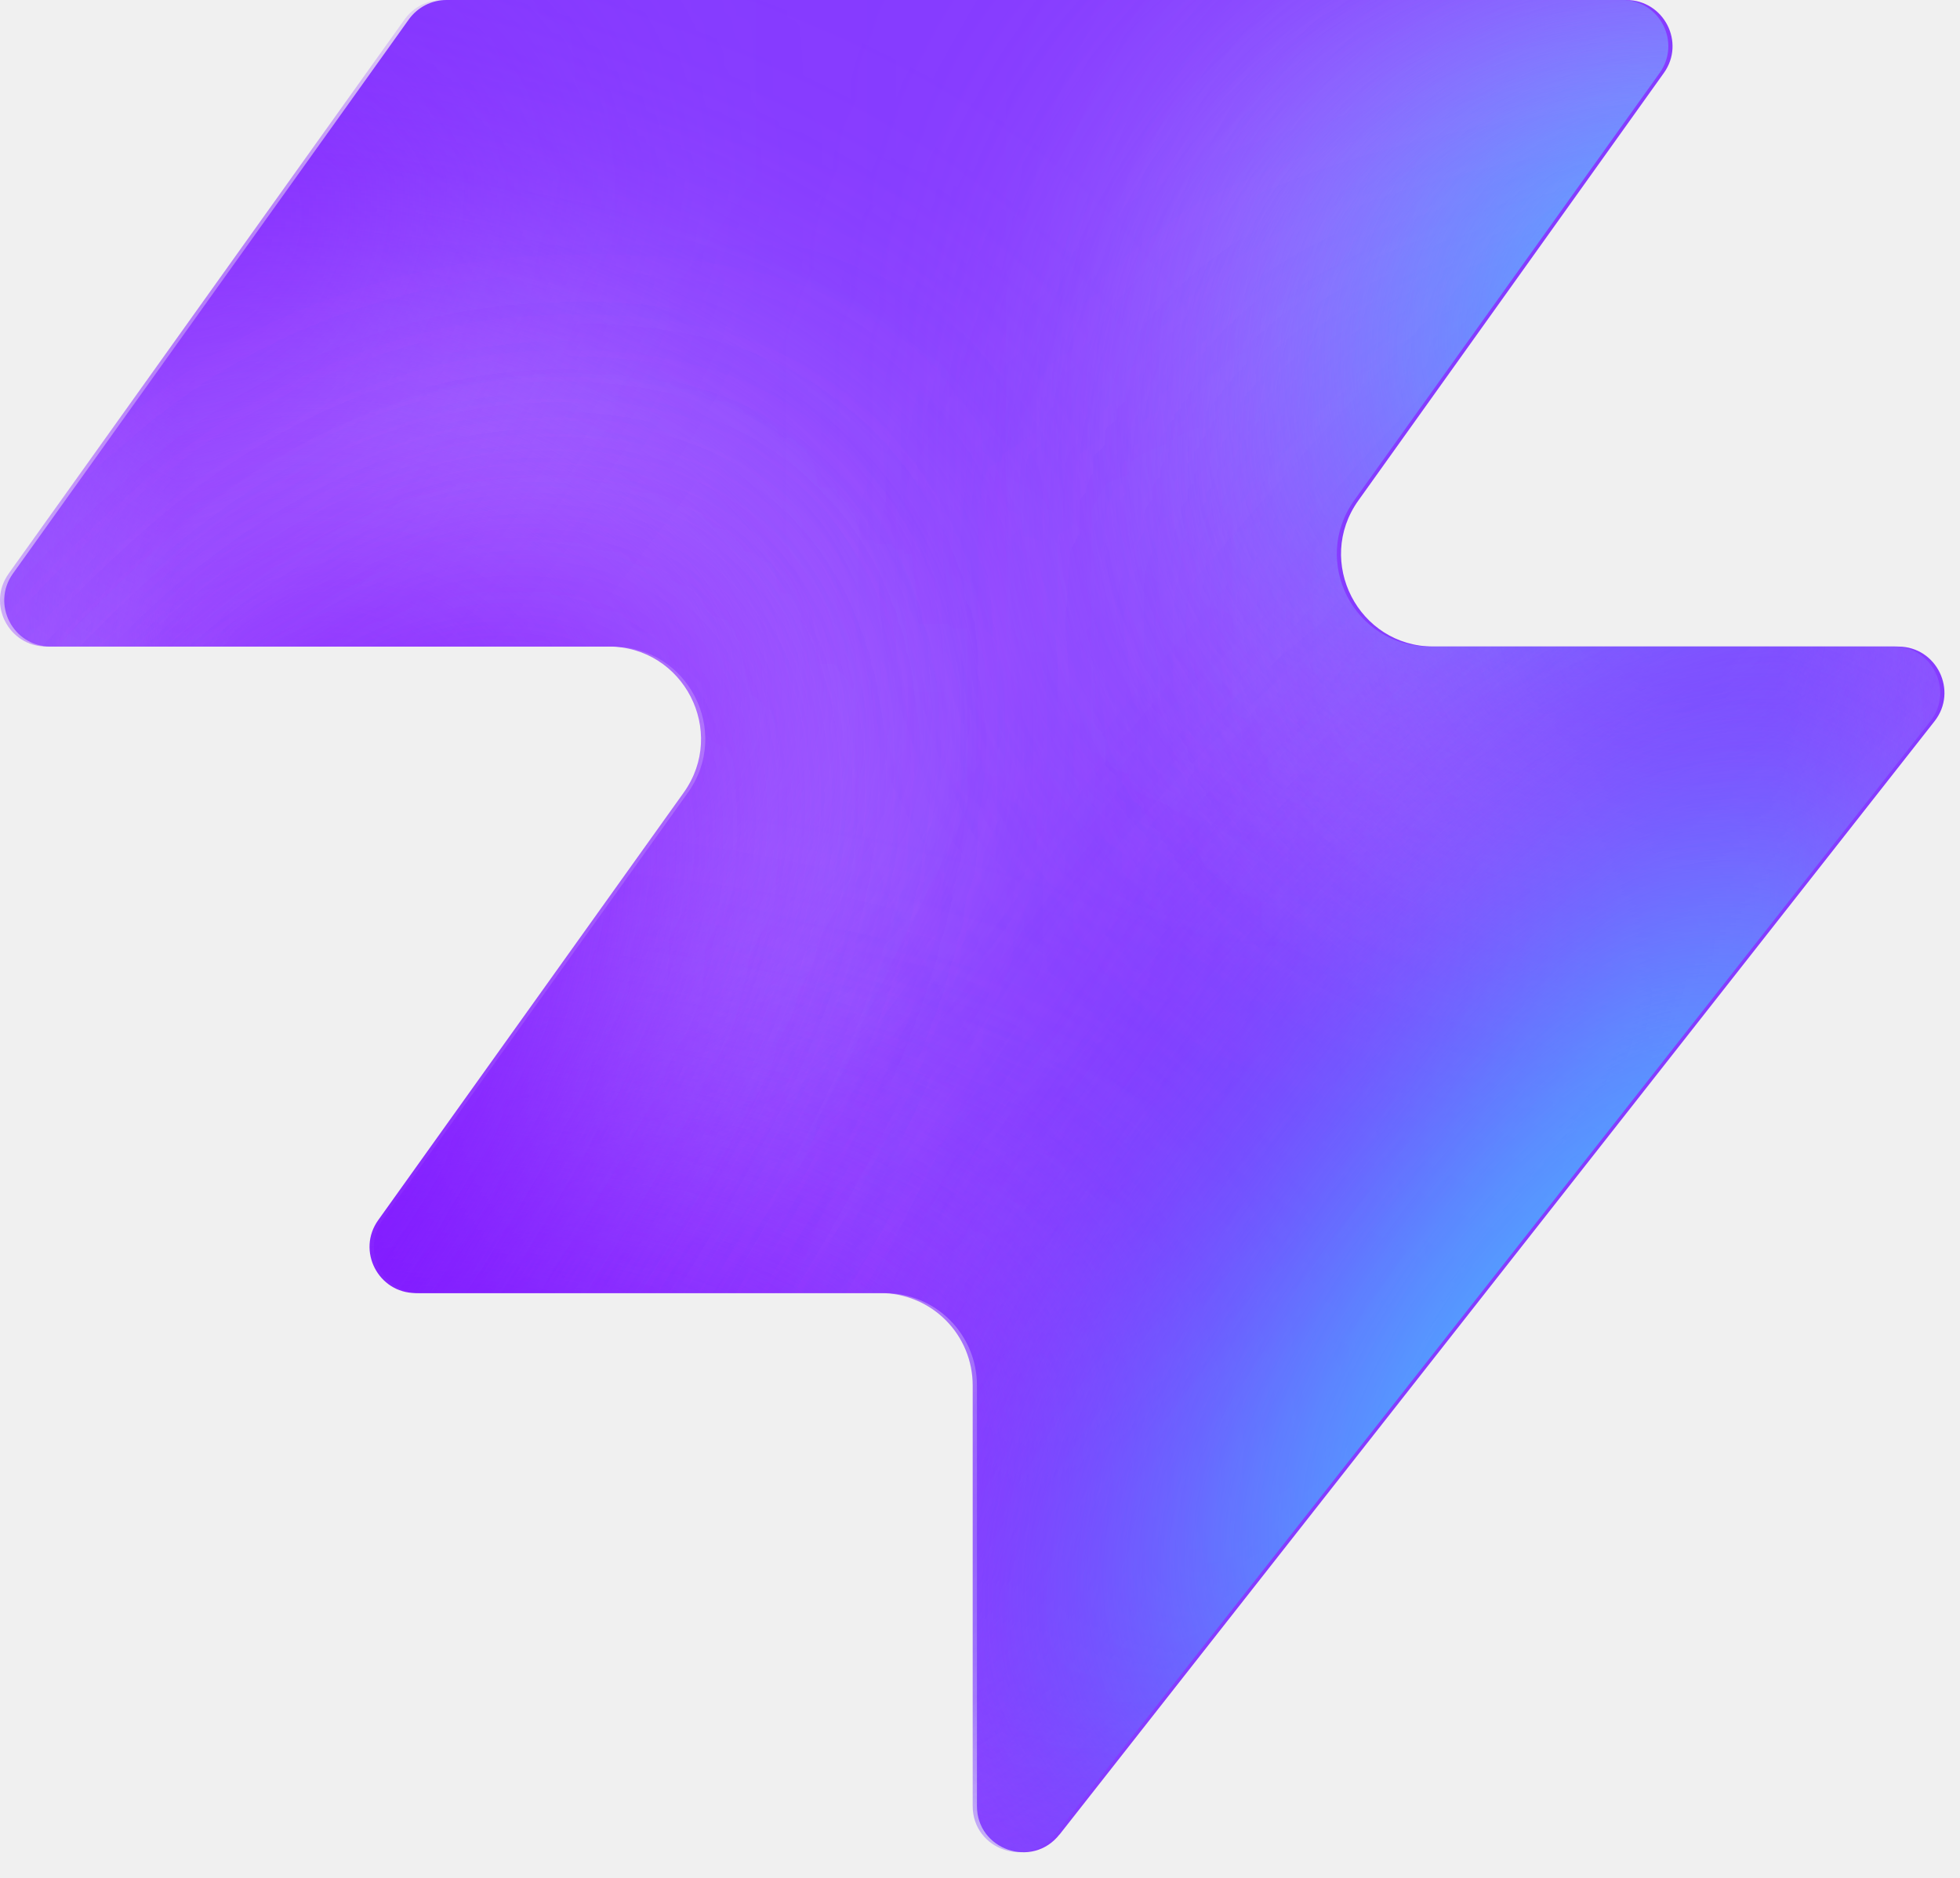
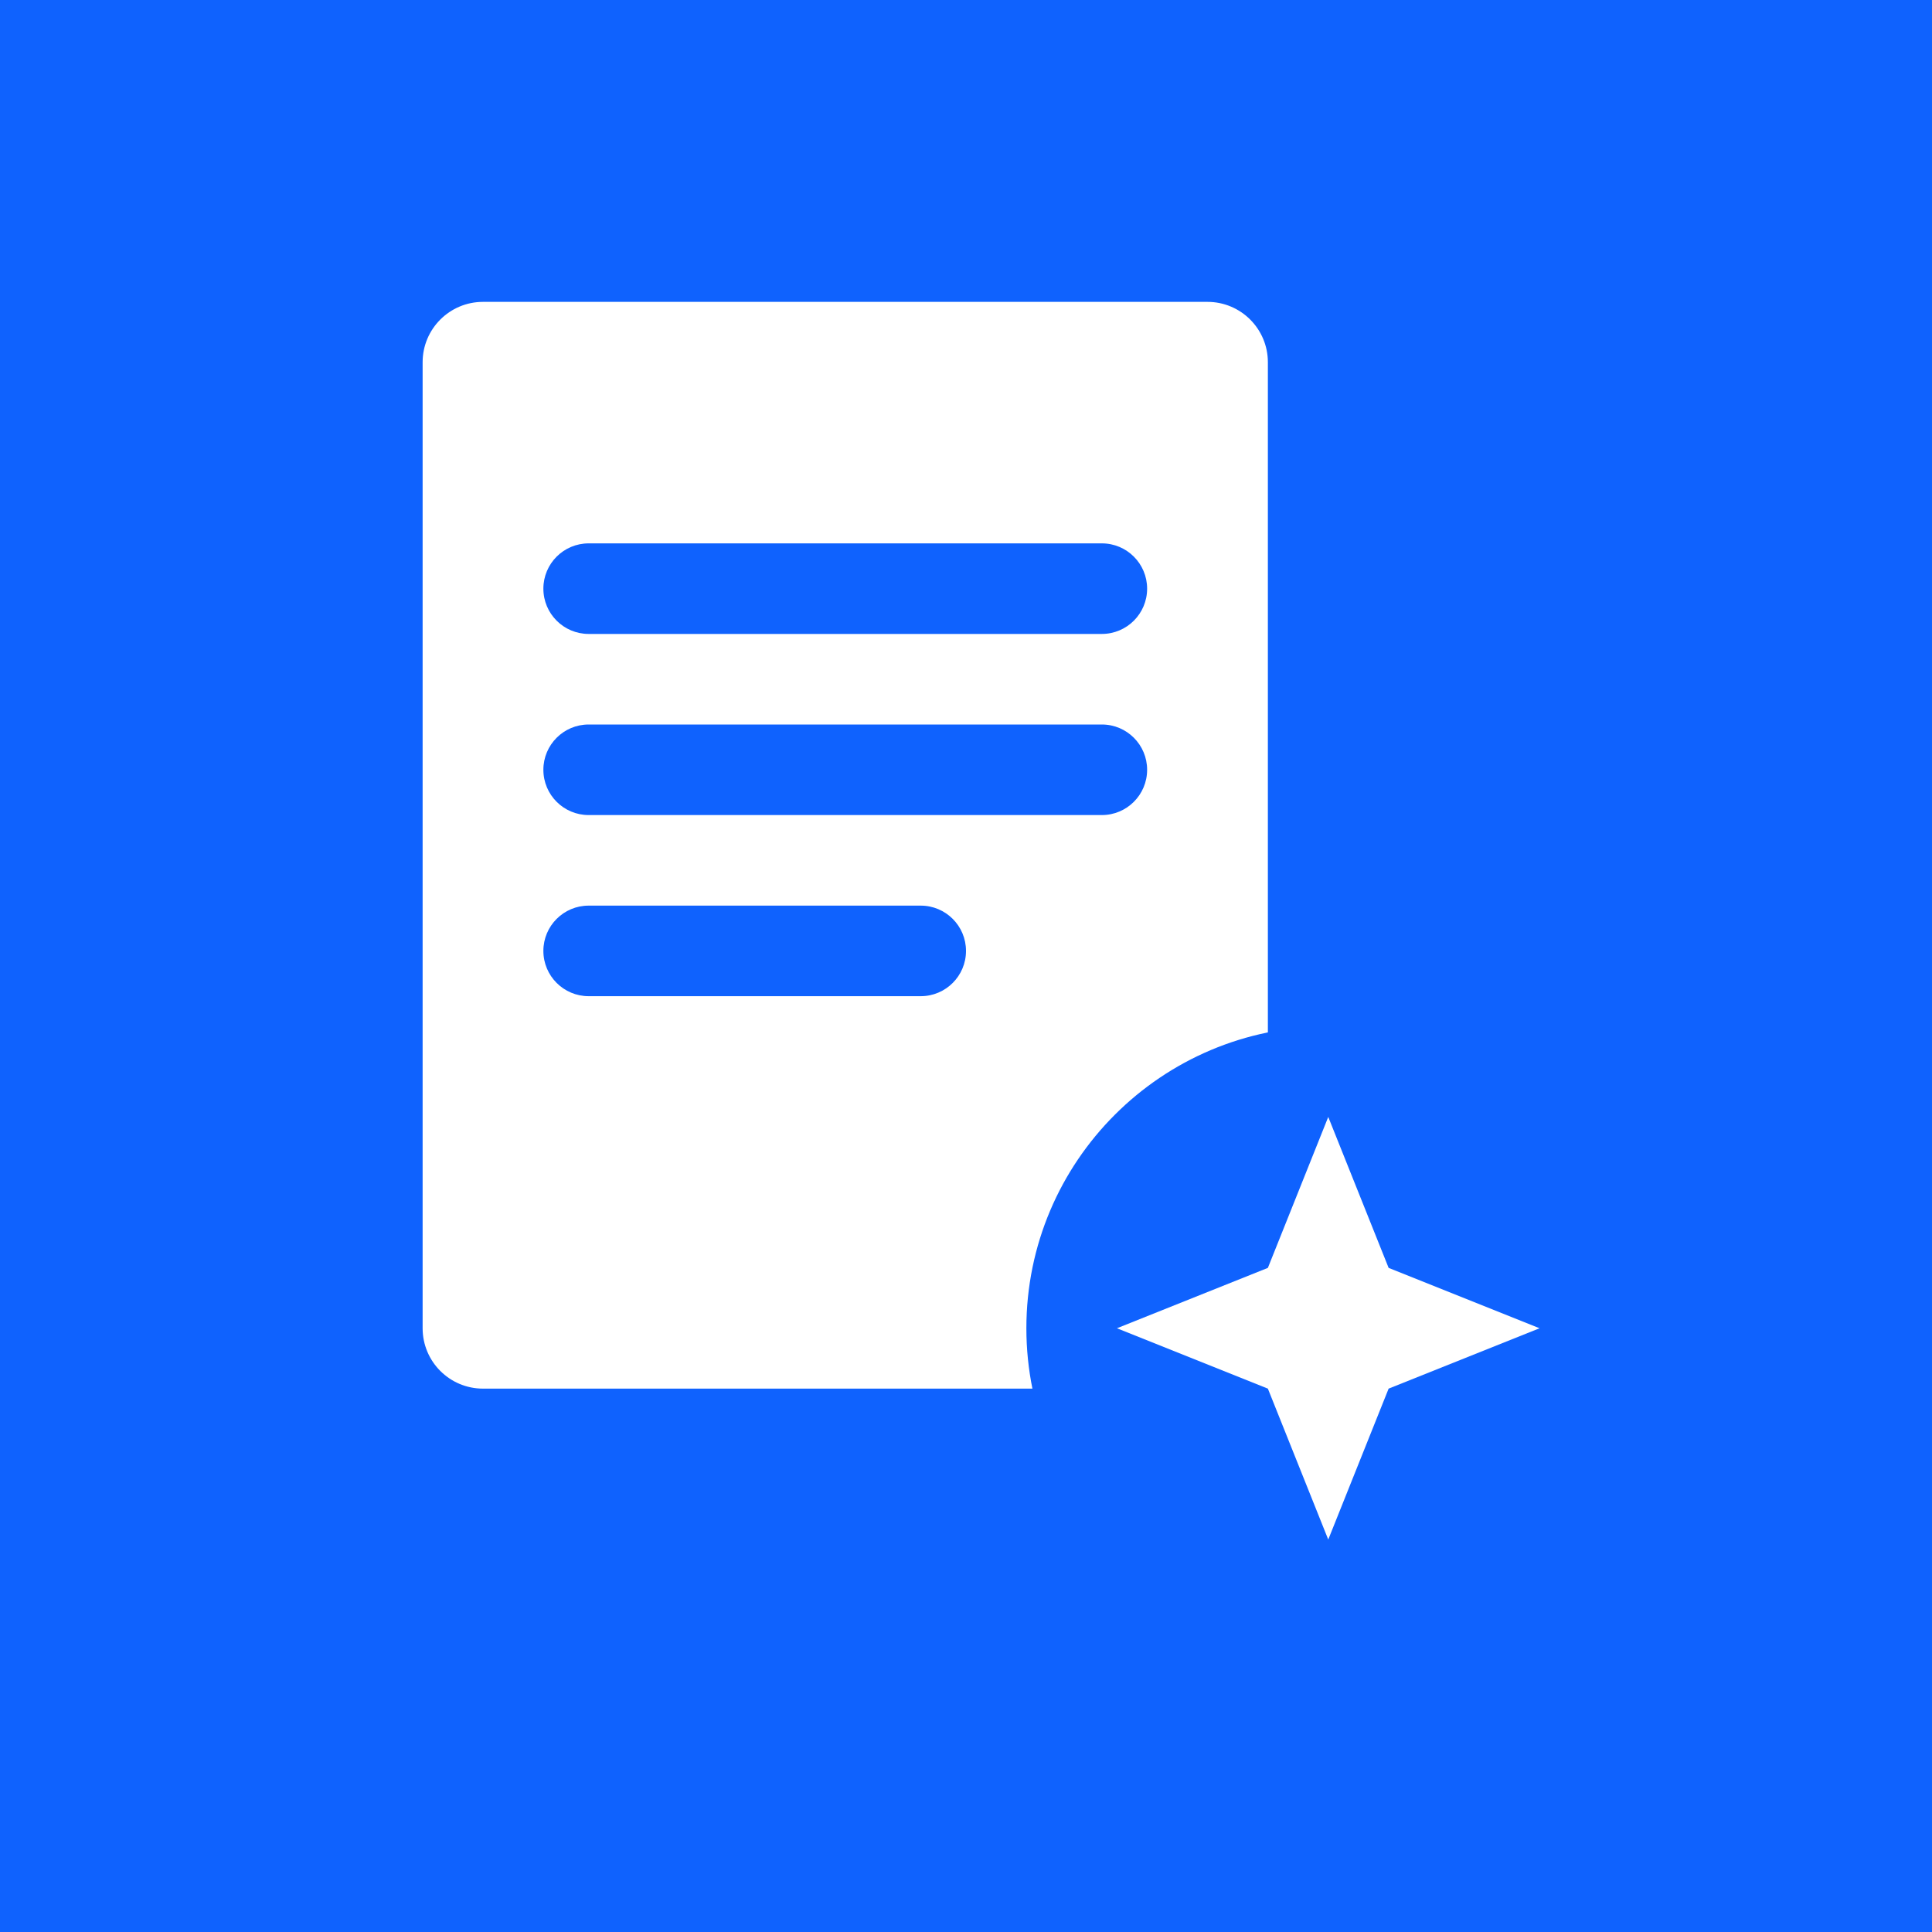
- <svg xmlns="http://www.w3.org/2000/svg" width="48" height="46" fill="none" viewBox="0 0 48 46">
-   <path fill="#863bff" d="M25.946 44.938c-.664.845-2.021.375-2.021-.698V33.937a2.26 2.26 0 0 0-2.262-2.262H10.287c-.92 0-1.456-1.04-.92-1.788l7.48-10.471c1.07-1.497 0-3.578-1.842-3.578H1.237c-.92 0-1.456-1.04-.92-1.788L10.013.474c.214-.297.556-.474.92-.474h28.894c.92 0 1.456 1.04.92 1.788l-7.48 10.471c-1.07 1.498 0 3.579 1.842 3.579h11.377c.943 0 1.473 1.088.89 1.83L25.947 44.94z" style="fill:#863bff;fill:color(display-p3 .525 .23 1);fill-opacity:1" />
-   <mask id="a" width="48" height="46" x="0" y="0" maskUnits="userSpaceOnUse" style="mask-type:alpha">
-     <path fill="#000" d="M25.842 44.938c-.664.844-2.021.375-2.021-.698V33.937a2.26 2.26 0 0 0-2.262-2.262H10.183c-.92 0-1.456-1.04-.92-1.788l7.48-10.471c1.07-1.498 0-3.579-1.842-3.579H1.133c-.92 0-1.456-1.04-.92-1.787L9.91.473c.214-.297.556-.474.92-.474h28.894c.92 0 1.456 1.04.92 1.788l-7.48 10.471c-1.07 1.498 0 3.578 1.842 3.578h11.377c.943 0 1.473 1.088.89 1.832L25.843 44.94z" style="fill:#000;fill-opacity:1" />
-   </mask>
-   <g mask="url(#a)">
-     <g filter="url(#b)">
-       <ellipse cx="5.508" cy="14.704" fill="#ede6ff" rx="5.508" ry="14.704" style="fill:#ede6ff;fill:color(display-p3 .927 .903 1);fill-opacity:1" transform="matrix(.00324 1 1 -.00324 -4.47 31.516)" />
-     </g>
-     <g filter="url(#c)">
-       <ellipse cx="10.399" cy="29.851" fill="#ede6ff" rx="10.399" ry="29.851" style="fill:#ede6ff;fill:color(display-p3 .927 .903 1);fill-opacity:1" transform="matrix(.00324 1 1 -.00324 -39.328 7.883)" />
-     </g>
-     <g filter="url(#d)">
-       <ellipse cx="5.508" cy="30.487" fill="#7e14ff" rx="5.508" ry="30.487" style="fill:#7e14ff;fill:color(display-p3 .492 .077 1);fill-opacity:1" transform="rotate(89.814 -25.913 -14.639)scale(1 -1)" />
-     </g>
-     <g filter="url(#e)">
-       <ellipse cx="5.508" cy="30.599" fill="#7e14ff" rx="5.508" ry="30.599" style="fill:#7e14ff;fill:color(display-p3 .492 .077 1);fill-opacity:1" transform="rotate(89.814 -32.644 -3.334)scale(1 -1)" />
-     </g>
-     <g filter="url(#f)">
-       <ellipse cx="5.508" cy="30.599" fill="#7e14ff" rx="5.508" ry="30.599" style="fill:#7e14ff;fill:color(display-p3 .492 .077 1);fill-opacity:1" transform="matrix(.00324 1 1 -.00324 -34.34 30.47)" />
-     </g>
-     <g filter="url(#g)">
-       <ellipse cx="14.072" cy="22.078" fill="#ede6ff" rx="14.072" ry="22.078" style="fill:#ede6ff;fill:color(display-p3 .927 .903 1);fill-opacity:1" transform="rotate(93.35 24.506 48.493)scale(-1 1)" />
-     </g>
-     <g filter="url(#h)">
-       <ellipse cx="3.47" cy="21.501" fill="#7e14ff" rx="3.47" ry="21.501" style="fill:#7e14ff;fill:color(display-p3 .492 .077 1);fill-opacity:1" transform="rotate(89.009 28.708 47.59)scale(-1 1)" />
-     </g>
-     <g filter="url(#i)">
-       <ellipse cx="3.47" cy="21.501" fill="#7e14ff" rx="3.47" ry="21.501" style="fill:#7e14ff;fill:color(display-p3 .492 .077 1);fill-opacity:1" transform="rotate(89.009 28.708 47.59)scale(-1 1)" />
-     </g>
-     <g filter="url(#j)">
-       <ellipse cx=".387" cy="8.972" fill="#7e14ff" rx="4.407" ry="29.108" style="fill:#7e14ff;fill:color(display-p3 .492 .077 1);fill-opacity:1" transform="rotate(39.51 .387 8.972)" />
-     </g>
-     <g filter="url(#k)">
-       <ellipse cx="47.523" cy="-6.092" fill="#7e14ff" rx="4.407" ry="29.108" style="fill:#7e14ff;fill:color(display-p3 .492 .077 1);fill-opacity:1" transform="rotate(37.892 47.523 -6.092)" />
-     </g>
-     <g filter="url(#l)">
-       <ellipse cx="41.412" cy="6.333" fill="#47bfff" rx="5.971" ry="9.665" style="fill:#47bfff;fill:color(display-p3 .28 .748 1);fill-opacity:1" transform="rotate(37.892 41.412 6.333)" />
-     </g>
-     <g filter="url(#m)">
-       <ellipse cx="-1.879" cy="38.332" fill="#7e14ff" rx="4.407" ry="29.108" style="fill:#7e14ff;fill:color(display-p3 .492 .077 1);fill-opacity:1" transform="rotate(37.892 -1.88 38.332)" />
-     </g>
-     <g filter="url(#n)">
-       <ellipse cx="-1.879" cy="38.332" fill="#7e14ff" rx="4.407" ry="29.108" style="fill:#7e14ff;fill:color(display-p3 .492 .077 1);fill-opacity:1" transform="rotate(37.892 -1.88 38.332)" />
-     </g>
-     <g filter="url(#o)">
-       <ellipse cx="35.651" cy="29.907" fill="#7e14ff" rx="4.407" ry="29.108" style="fill:#7e14ff;fill:color(display-p3 .492 .077 1);fill-opacity:1" transform="rotate(37.892 35.651 29.907)" />
-     </g>
-     <g filter="url(#p)">
-       <ellipse cx="38.418" cy="32.4" fill="#47bfff" rx="5.971" ry="15.297" style="fill:#47bfff;fill:color(display-p3 .28 .748 1);fill-opacity:1" transform="rotate(37.892 38.418 32.4)" />
-     </g>
-   </g>
-   <defs>
-     <filter id="b" width="60.045" height="41.654" x="-19.77" y="16.149" color-interpolation-filters="sRGB" filterUnits="userSpaceOnUse">
-       <feFlood flood-opacity="0" result="BackgroundImageFix" />
-       <feBlend in="SourceGraphic" in2="BackgroundImageFix" result="shape" />
-       <feGaussianBlur result="effect1_foregroundBlur_2002_17158" stdDeviation="7.659" />
-     </filter>
-     <filter id="c" width="90.34" height="51.437" x="-54.613" y="-7.533" color-interpolation-filters="sRGB" filterUnits="userSpaceOnUse">
-       <feFlood flood-opacity="0" result="BackgroundImageFix" />
-       <feBlend in="SourceGraphic" in2="BackgroundImageFix" result="shape" />
-       <feGaussianBlur result="effect1_foregroundBlur_2002_17158" stdDeviation="7.659" />
-     </filter>
-     <filter id="d" width="79.355" height="29.4" x="-49.64" y="2.03" color-interpolation-filters="sRGB" filterUnits="userSpaceOnUse">
-       <feFlood flood-opacity="0" result="BackgroundImageFix" />
-       <feBlend in="SourceGraphic" in2="BackgroundImageFix" result="shape" />
-       <feGaussianBlur result="effect1_foregroundBlur_2002_17158" stdDeviation="4.596" />
-     </filter>
-     <filter id="e" width="79.579" height="29.4" x="-45.045" y="20.029" color-interpolation-filters="sRGB" filterUnits="userSpaceOnUse">
-       <feFlood flood-opacity="0" result="BackgroundImageFix" />
-       <feBlend in="SourceGraphic" in2="BackgroundImageFix" result="shape" />
-       <feGaussianBlur result="effect1_foregroundBlur_2002_17158" stdDeviation="4.596" />
-     </filter>
-     <filter id="f" width="79.579" height="29.4" x="-43.513" y="21.178" color-interpolation-filters="sRGB" filterUnits="userSpaceOnUse">
-       <feFlood flood-opacity="0" result="BackgroundImageFix" />
-       <feBlend in="SourceGraphic" in2="BackgroundImageFix" result="shape" />
-       <feGaussianBlur result="effect1_foregroundBlur_2002_17158" stdDeviation="4.596" />
-     </filter>
-     <filter id="g" width="74.749" height="58.852" x="15.756" y="-17.901" color-interpolation-filters="sRGB" filterUnits="userSpaceOnUse">
-       <feFlood flood-opacity="0" result="BackgroundImageFix" />
-       <feBlend in="SourceGraphic" in2="BackgroundImageFix" result="shape" />
-       <feGaussianBlur result="effect1_foregroundBlur_2002_17158" stdDeviation="7.659" />
-     </filter>
-     <filter id="h" width="61.377" height="25.362" x="23.548" y="2.284" color-interpolation-filters="sRGB" filterUnits="userSpaceOnUse">
-       <feFlood flood-opacity="0" result="BackgroundImageFix" />
-       <feBlend in="SourceGraphic" in2="BackgroundImageFix" result="shape" />
-       <feGaussianBlur result="effect1_foregroundBlur_2002_17158" stdDeviation="4.596" />
-     </filter>
-     <filter id="i" width="61.377" height="25.362" x="23.548" y="2.284" color-interpolation-filters="sRGB" filterUnits="userSpaceOnUse">
-       <feFlood flood-opacity="0" result="BackgroundImageFix" />
-       <feBlend in="SourceGraphic" in2="BackgroundImageFix" result="shape" />
-       <feGaussianBlur result="effect1_foregroundBlur_2002_17158" stdDeviation="4.596" />
-     </filter>
-     <filter id="j" width="56.045" height="63.649" x="-27.636" y="-22.853" color-interpolation-filters="sRGB" filterUnits="userSpaceOnUse">
-       <feFlood flood-opacity="0" result="BackgroundImageFix" />
-       <feBlend in="SourceGraphic" in2="BackgroundImageFix" result="shape" />
-       <feGaussianBlur result="effect1_foregroundBlur_2002_17158" stdDeviation="4.596" />
-     </filter>
-     <filter id="k" width="54.814" height="64.646" x="20.116" y="-38.415" color-interpolation-filters="sRGB" filterUnits="userSpaceOnUse">
-       <feFlood flood-opacity="0" result="BackgroundImageFix" />
-       <feBlend in="SourceGraphic" in2="BackgroundImageFix" result="shape" />
-       <feGaussianBlur result="effect1_foregroundBlur_2002_17158" stdDeviation="4.596" />
-     </filter>
-     <filter id="l" width="33.541" height="35.313" x="24.641" y="-11.323" color-interpolation-filters="sRGB" filterUnits="userSpaceOnUse">
-       <feFlood flood-opacity="0" result="BackgroundImageFix" />
-       <feBlend in="SourceGraphic" in2="BackgroundImageFix" result="shape" />
-       <feGaussianBlur result="effect1_foregroundBlur_2002_17158" stdDeviation="4.596" />
-     </filter>
-     <filter id="m" width="54.814" height="64.646" x="-29.286" y="6.009" color-interpolation-filters="sRGB" filterUnits="userSpaceOnUse">
-       <feFlood flood-opacity="0" result="BackgroundImageFix" />
-       <feBlend in="SourceGraphic" in2="BackgroundImageFix" result="shape" />
-       <feGaussianBlur result="effect1_foregroundBlur_2002_17158" stdDeviation="4.596" />
-     </filter>
-     <filter id="n" width="54.814" height="64.646" x="-29.286" y="6.009" color-interpolation-filters="sRGB" filterUnits="userSpaceOnUse">
-       <feFlood flood-opacity="0" result="BackgroundImageFix" />
-       <feBlend in="SourceGraphic" in2="BackgroundImageFix" result="shape" />
-       <feGaussianBlur result="effect1_foregroundBlur_2002_17158" stdDeviation="4.596" />
-     </filter>
-     <filter id="o" width="54.814" height="64.646" x="8.244" y="-2.416" color-interpolation-filters="sRGB" filterUnits="userSpaceOnUse">
-       <feFlood flood-opacity="0" result="BackgroundImageFix" />
-       <feBlend in="SourceGraphic" in2="BackgroundImageFix" result="shape" />
-       <feGaussianBlur result="effect1_foregroundBlur_2002_17158" stdDeviation="4.596" />
-     </filter>
-     <filter id="p" width="39.409" height="43.623" x="18.713" y="10.588" color-interpolation-filters="sRGB" filterUnits="userSpaceOnUse">
-       <feFlood flood-opacity="0" result="BackgroundImageFix" />
-       <feBlend in="SourceGraphic" in2="BackgroundImageFix" result="shape" />
-       <feGaussianBlur result="effect1_foregroundBlur_2002_17158" stdDeviation="4.596" />
-     </filter>
-   </defs>
+ <svg xmlns="http://www.w3.org/2000/svg" viewBox="0 0 32 32" width="32" height="32">
+   <rect width="32" height="32" fill="#0f62fe" />
+   <rect x="7" y="5" width="14" height="18" rx="1" fill="white" />
+   <rect x="9" y="9" width="10" height="1.5" rx="0.75" fill="#0f62fe" />
+   <rect x="9" y="12" width="10" height="1.5" rx="0.75" fill="#0f62fe" />
+   <rect x="9" y="15" width="7" height="1.5" rx="0.75" fill="#0f62fe" />
+   <circle cx="22" cy="22" r="5" fill="#0f62fe" />
+   <path d="M22 18.5 L23 21 L25.5 22 L23 23 L22 25.5 L21 23 L18.5 22 L21 21 Z" fill="white" />
</svg>
